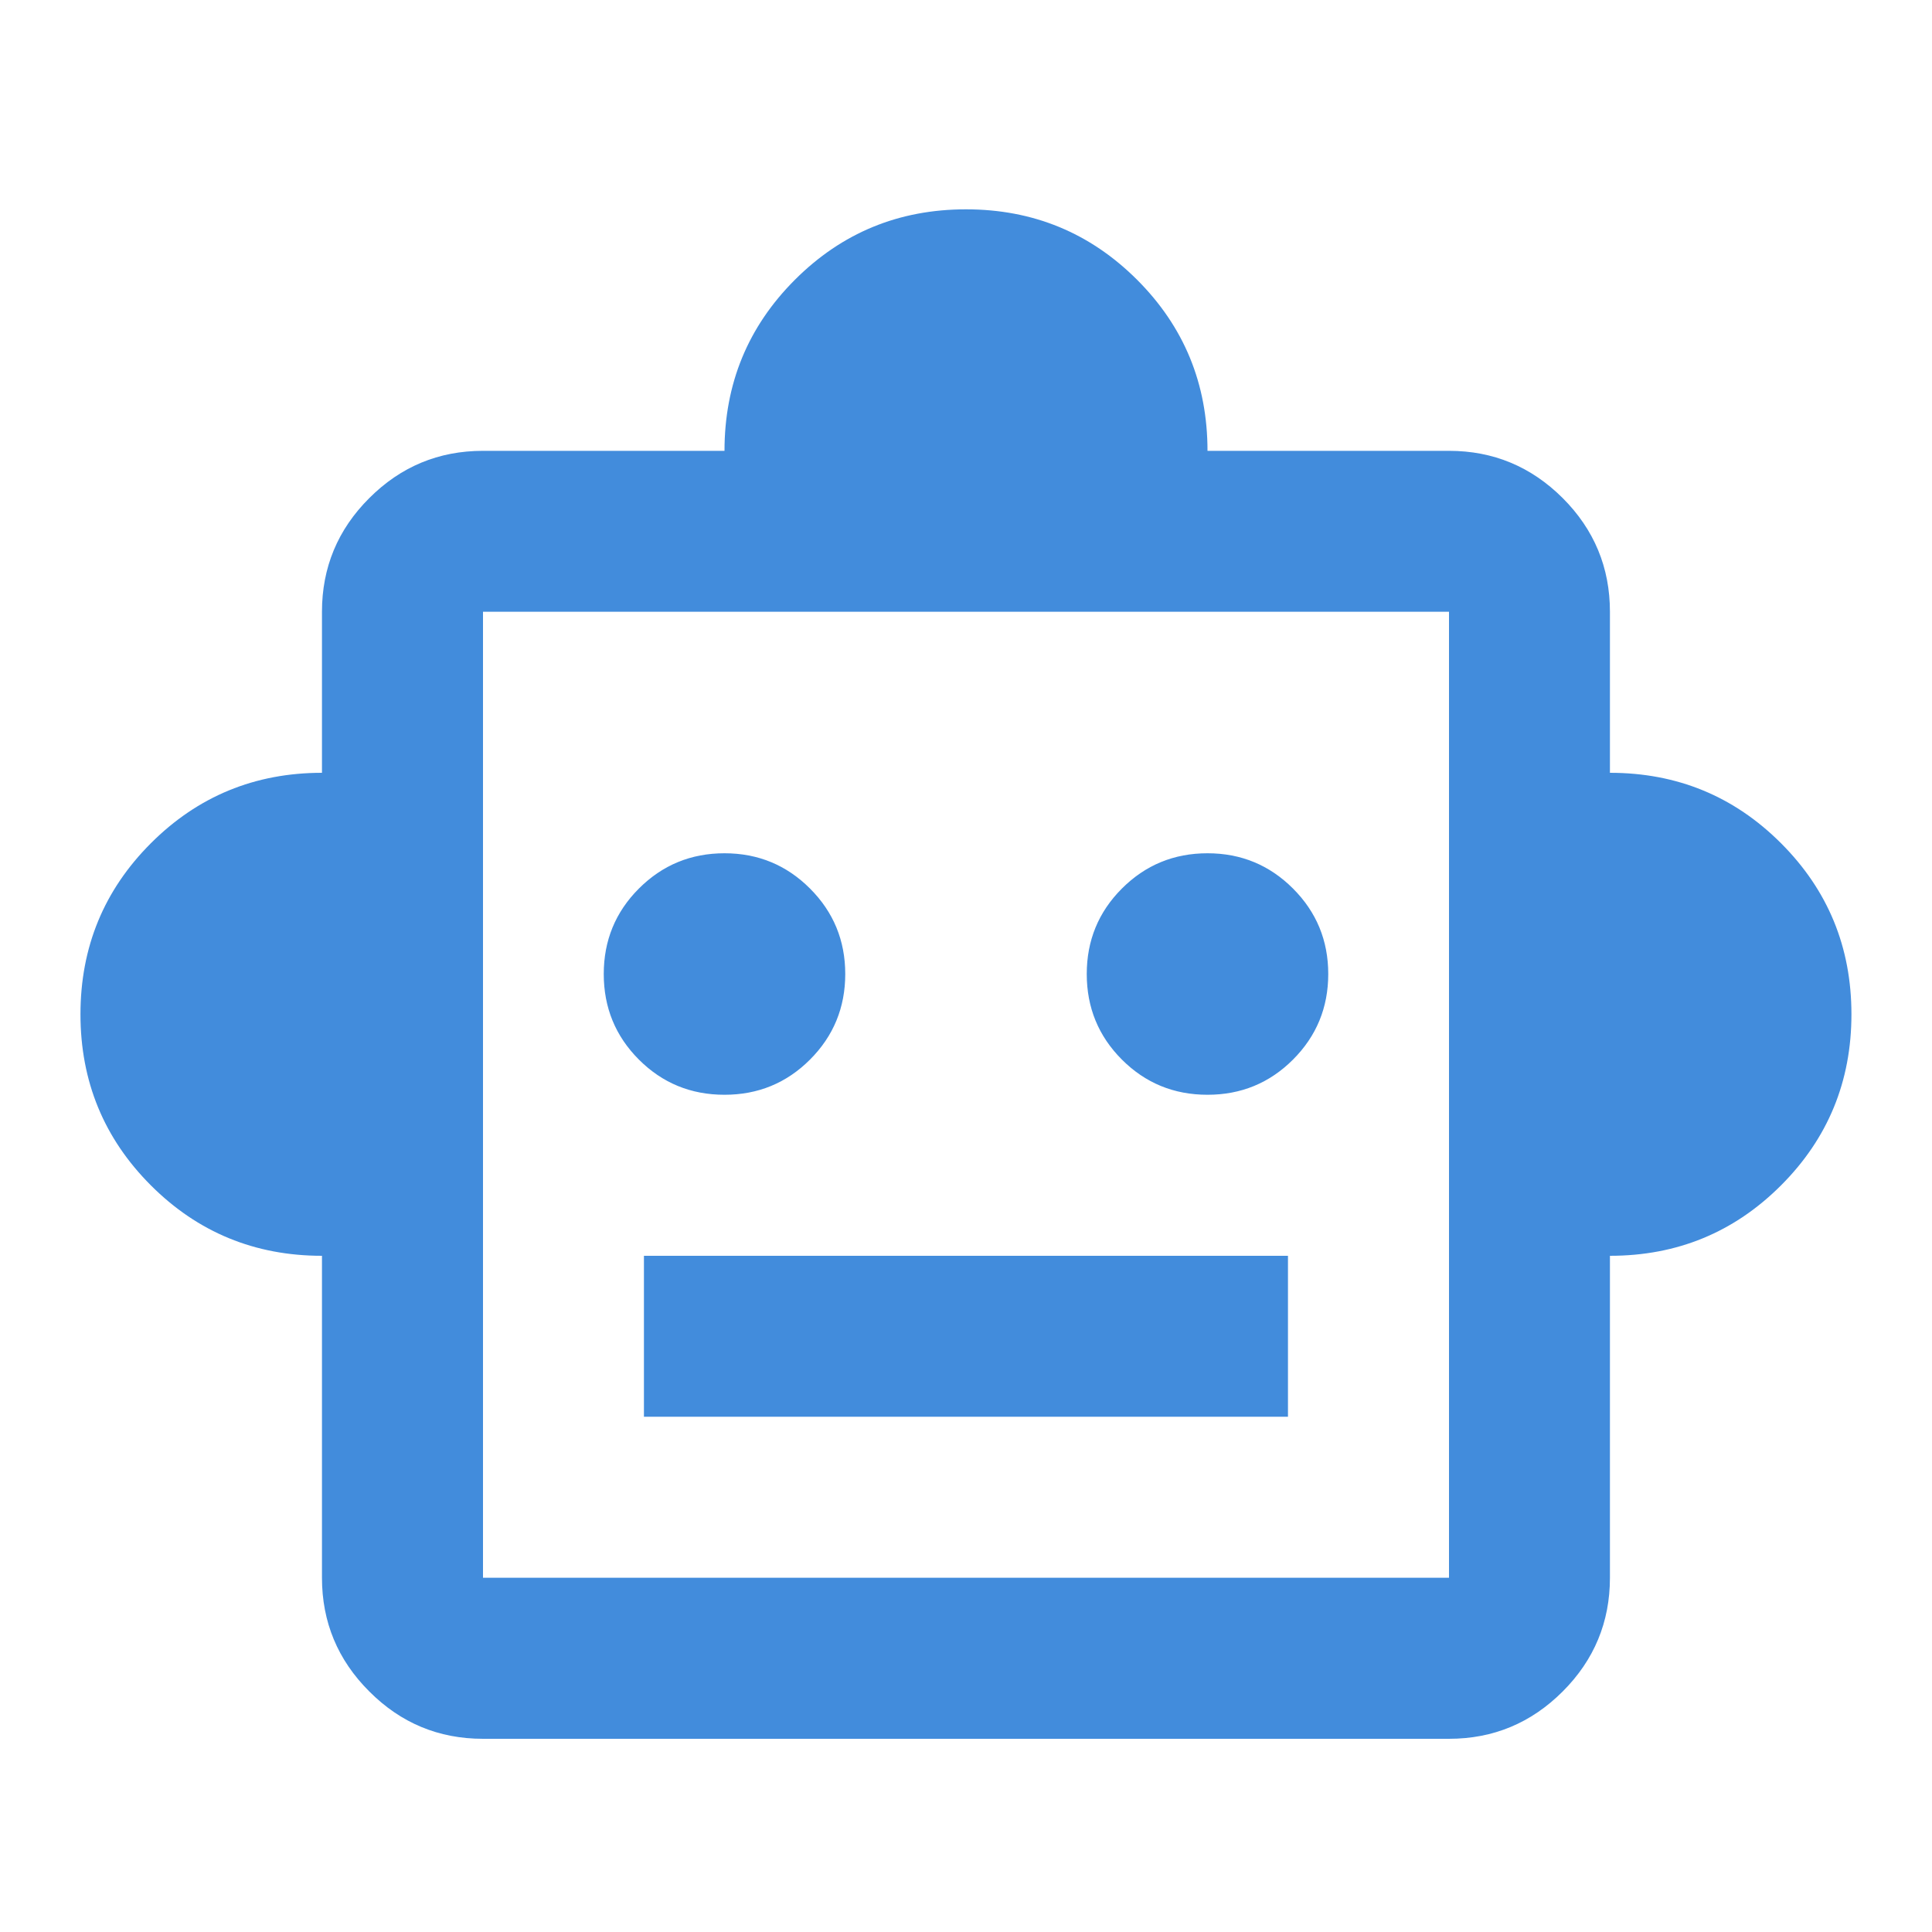
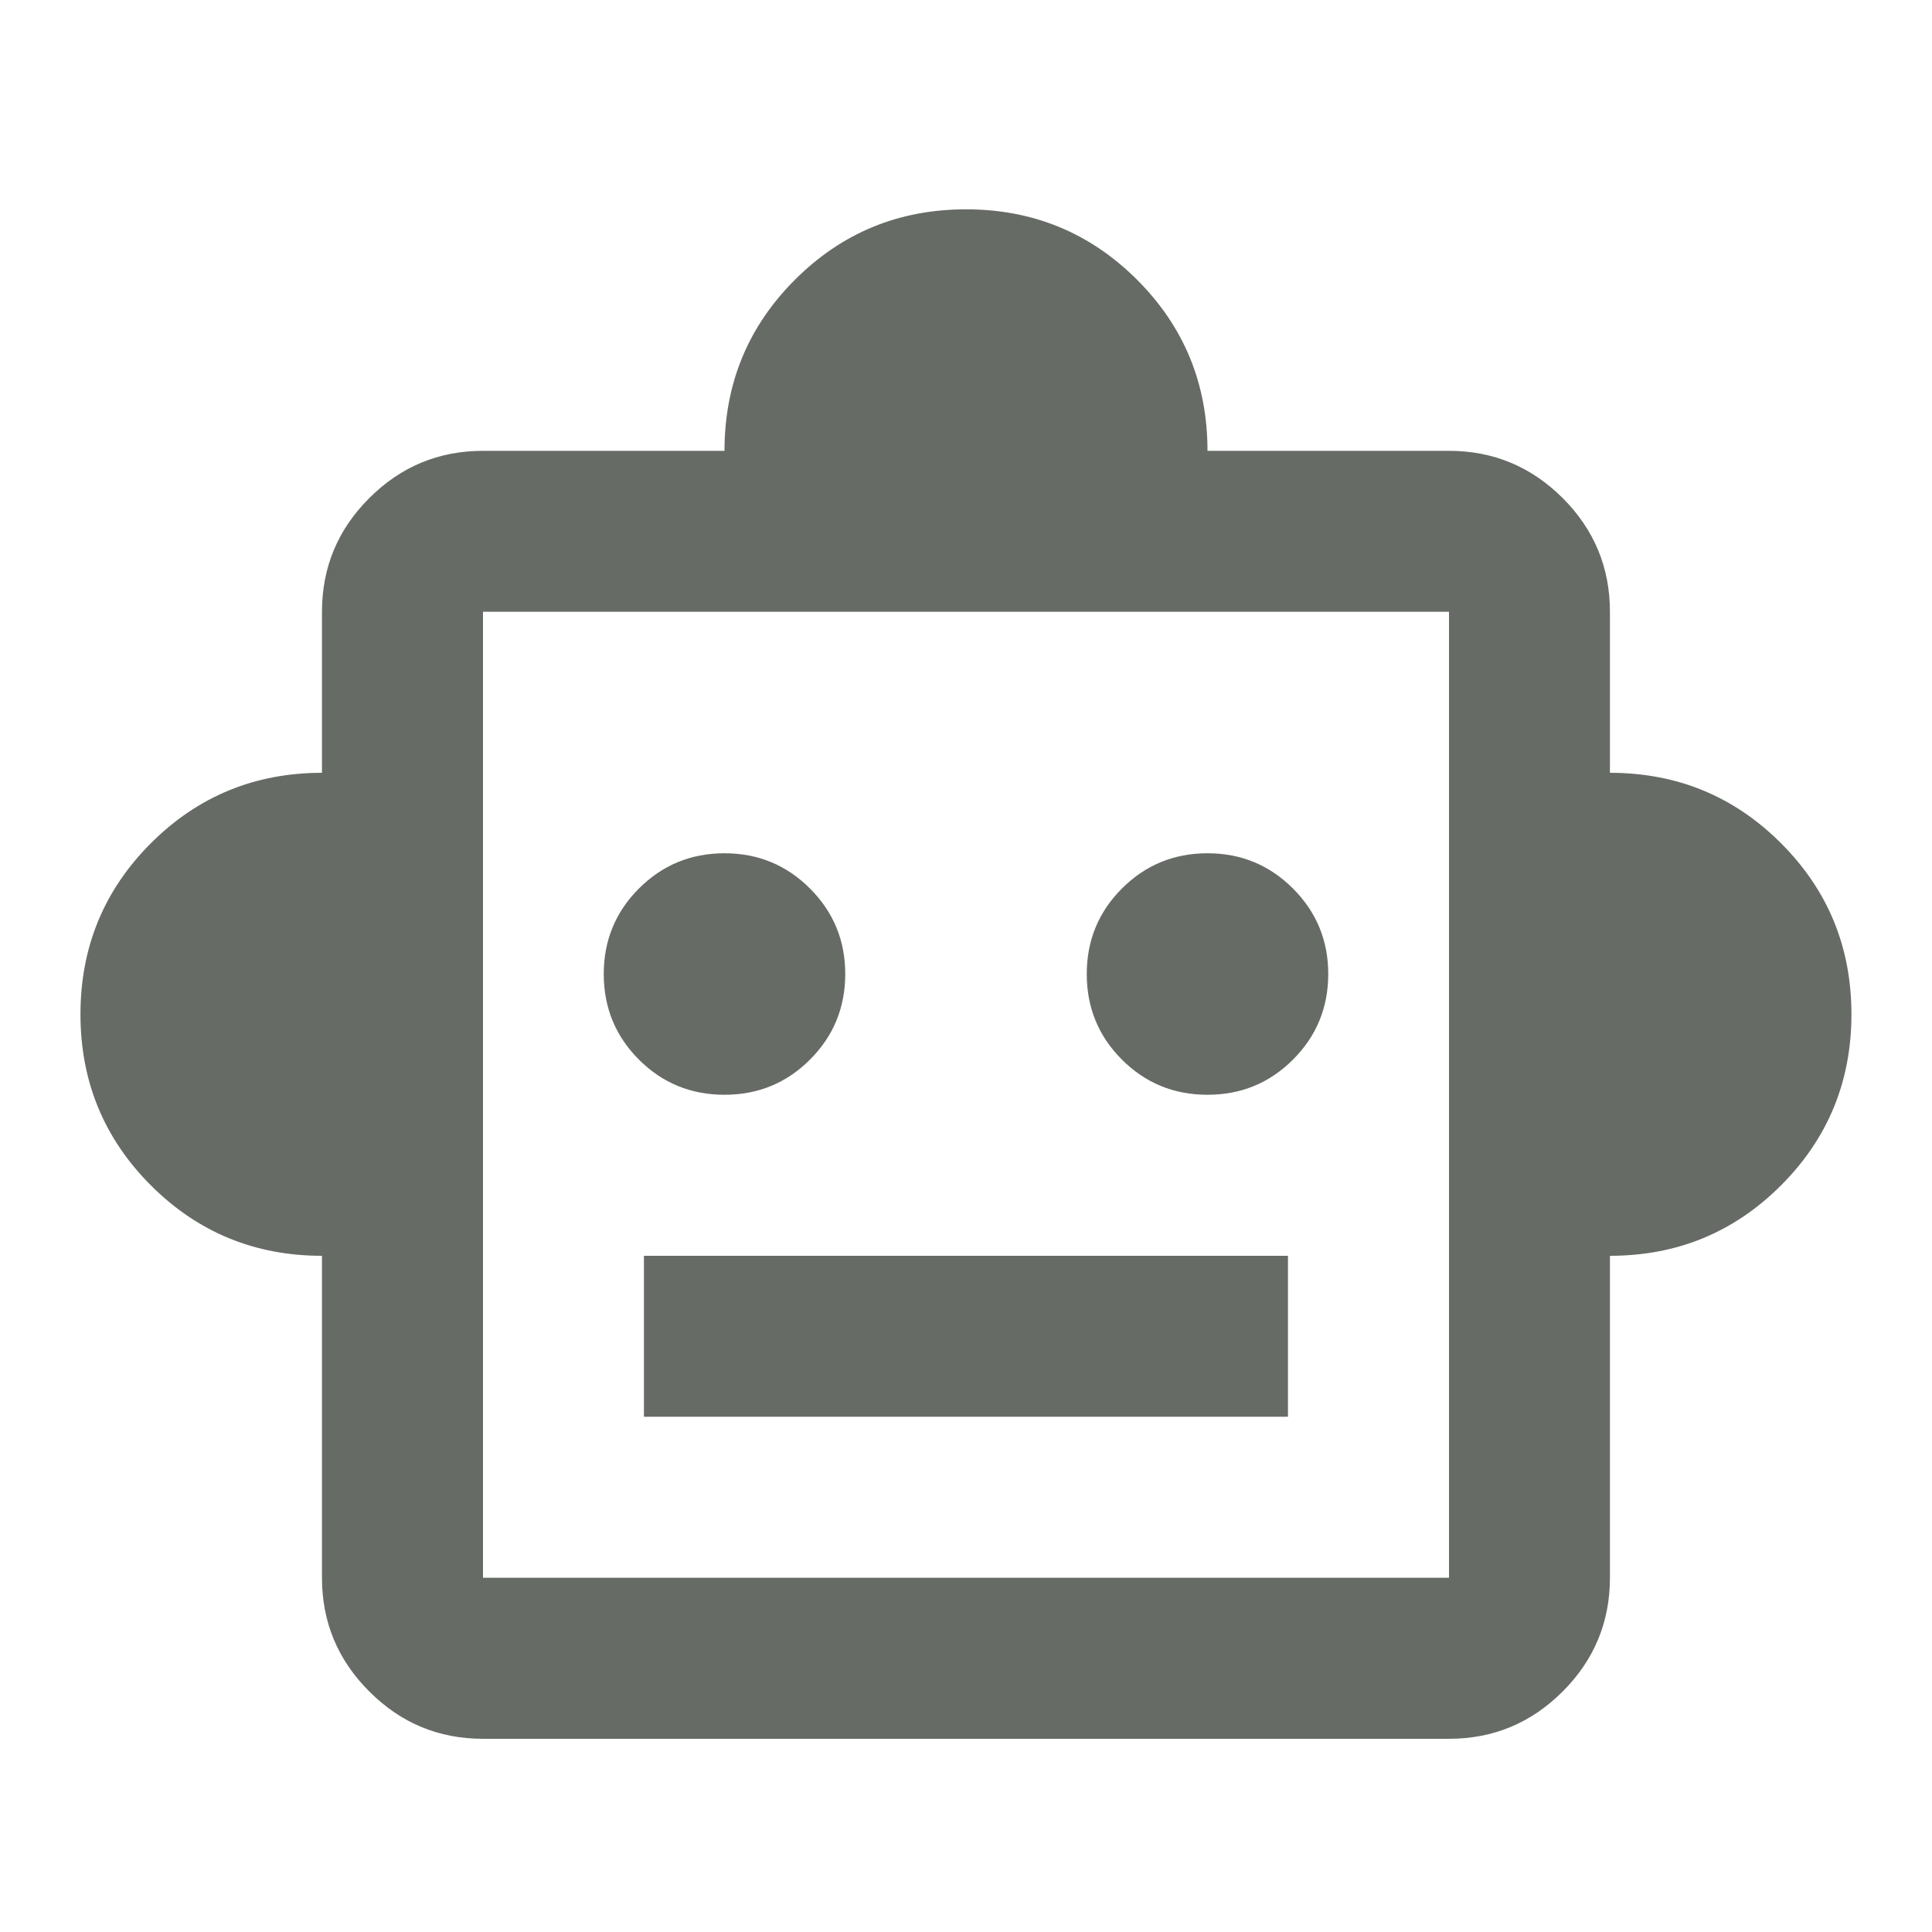
<svg xmlns="http://www.w3.org/2000/svg" width="20" height="20" viewBox="0 0 20 20" fill="none">
  <g transform="translate(0, 1.5)">
-     <path d="M3.333 11.5C2.639 11.5 2.048 11.257 1.562 10.771C1.076 10.285 0.833 9.694 0.833 9C0.833 8.305 1.076 7.715 1.562 7.229C2.048 6.743 2.639 6.5 3.333 6.5V4.833C3.333 4.375 3.496 3.982 3.823 3.656C4.149 3.33 4.541 3.167 5 3.167H7.5C7.5 2.472 7.743 1.882 8.229 1.396C8.715 0.91 9.305 0.667 10 0.667C10.694 0.667 11.284 0.91 11.771 1.396C12.257 1.882 12.5 2.472 12.5 3.167H15C15.458 3.167 15.85 3.33 16.177 3.656C16.503 3.982 16.666 4.375 16.666 4.833V6.5C17.361 6.5 17.951 6.743 18.437 7.229C18.923 7.715 19.166 8.305 19.166 9C19.166 9.694 18.923 10.285 18.437 10.771C17.951 11.257 17.361 11.5 16.666 11.5V14.833C16.666 15.291 16.503 15.684 16.177 16.01C15.85 16.337 15.458 16.5 15 16.5H5C4.541 16.5 4.149 16.337 3.823 16.01C3.496 15.684 3.333 15.291 3.333 14.833V11.5ZM7.5 9.833C7.847 9.833 8.142 9.712 8.385 9.469C8.628 9.226 8.75 8.93 8.75 8.583C8.75 8.236 8.628 7.941 8.385 7.698C8.142 7.455 7.847 7.333 7.5 7.333C7.152 7.333 6.857 7.455 6.614 7.698C6.371 7.941 6.25 8.236 6.25 8.583C6.25 8.93 6.371 9.226 6.614 9.469C6.857 9.712 7.152 9.833 7.5 9.833ZM12.5 9.833C12.847 9.833 13.142 9.712 13.385 9.469C13.628 9.226 13.75 8.93 13.75 8.583C13.75 8.236 13.628 7.941 13.385 7.698C13.142 7.455 12.847 7.333 12.5 7.333C12.152 7.333 11.857 7.455 11.614 7.698C11.371 7.941 11.25 8.236 11.25 8.583C11.25 8.93 11.371 9.226 11.614 9.469C11.857 9.712 12.152 9.833 12.5 9.833ZM6.666 13.166H13.333V11.5H6.666V13.166ZM5 14.833H15V4.833H5V14.833Z" fill="#428CDC" />
+     <path d="M3.333 11.5C2.639 11.5 2.048 11.257 1.562 10.771C1.076 10.285 0.833 9.694 0.833 9C0.833 8.305 1.076 7.715 1.562 7.229C2.048 6.743 2.639 6.5 3.333 6.5V4.833C3.333 4.375 3.496 3.982 3.823 3.656C4.149 3.33 4.541 3.167 5 3.167H7.5C7.5 2.472 7.743 1.882 8.229 1.396C8.715 0.91 9.305 0.667 10 0.667C10.694 0.667 11.284 0.91 11.771 1.396C12.257 1.882 12.5 2.472 12.5 3.167H15C15.458 3.167 15.85 3.33 16.177 3.656C16.503 3.982 16.666 4.375 16.666 4.833V6.5C17.361 6.5 17.951 6.743 18.437 7.229C18.923 7.715 19.166 8.305 19.166 9C19.166 9.694 18.923 10.285 18.437 10.771C17.951 11.257 17.361 11.5 16.666 11.5V14.833C16.666 15.291 16.503 15.684 16.177 16.01C15.85 16.337 15.458 16.5 15 16.5H5C4.541 16.5 4.149 16.337 3.823 16.01C3.496 15.684 3.333 15.291 3.333 14.833V11.5ZM7.5 9.833C7.847 9.833 8.142 9.712 8.385 9.469C8.628 9.226 8.75 8.93 8.75 8.583C8.75 8.236 8.628 7.941 8.385 7.698C8.142 7.455 7.847 7.333 7.5 7.333C7.152 7.333 6.857 7.455 6.614 7.698C6.371 7.941 6.25 8.236 6.25 8.583C6.25 8.93 6.371 9.226 6.614 9.469C6.857 9.712 7.152 9.833 7.5 9.833ZM12.5 9.833C12.847 9.833 13.142 9.712 13.385 9.469C13.628 9.226 13.75 8.93 13.75 8.583C13.75 8.236 13.628 7.941 13.385 7.698C13.142 7.455 12.847 7.333 12.5 7.333C12.152 7.333 11.857 7.455 11.614 7.698C11.371 7.941 11.25 8.236 11.25 8.583C11.25 8.93 11.371 9.226 11.614 9.469C11.857 9.712 12.152 9.833 12.5 9.833ZM6.666 13.166H13.333V11.5H6.666V13.166ZM5 14.833H15V4.833H5V14.833Z" fill="#676B66" />
  </g>
</svg>
